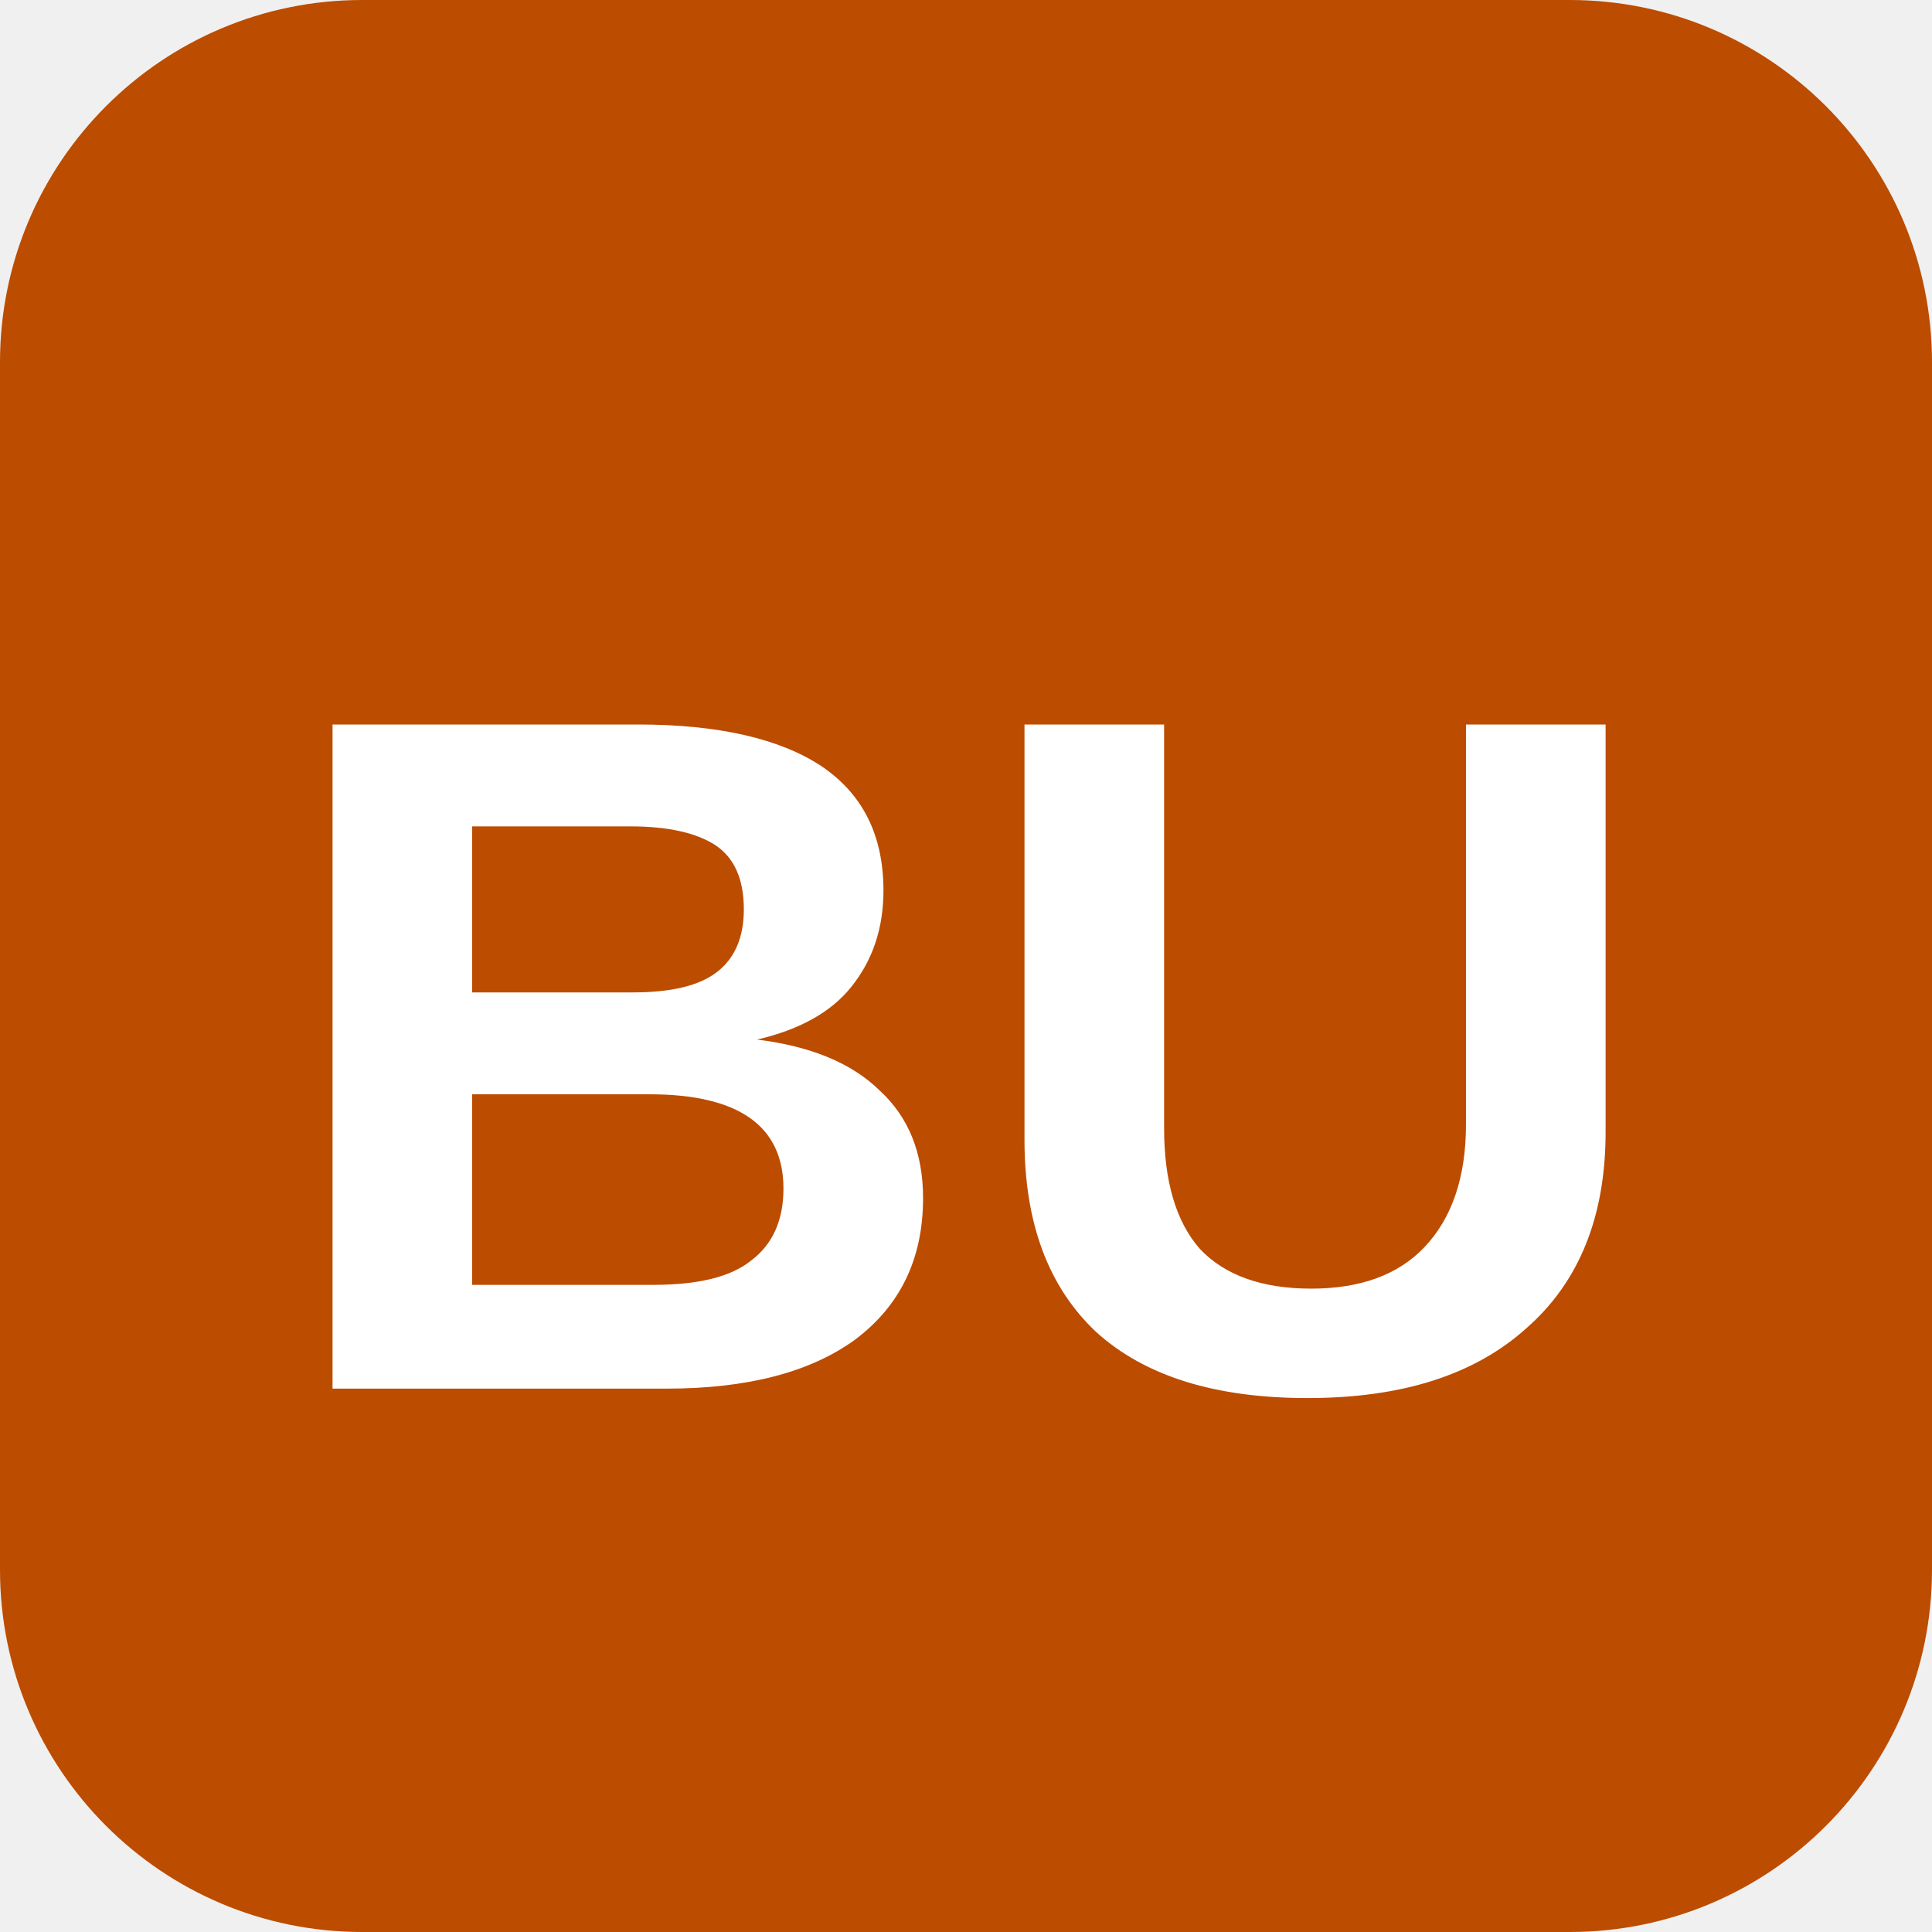
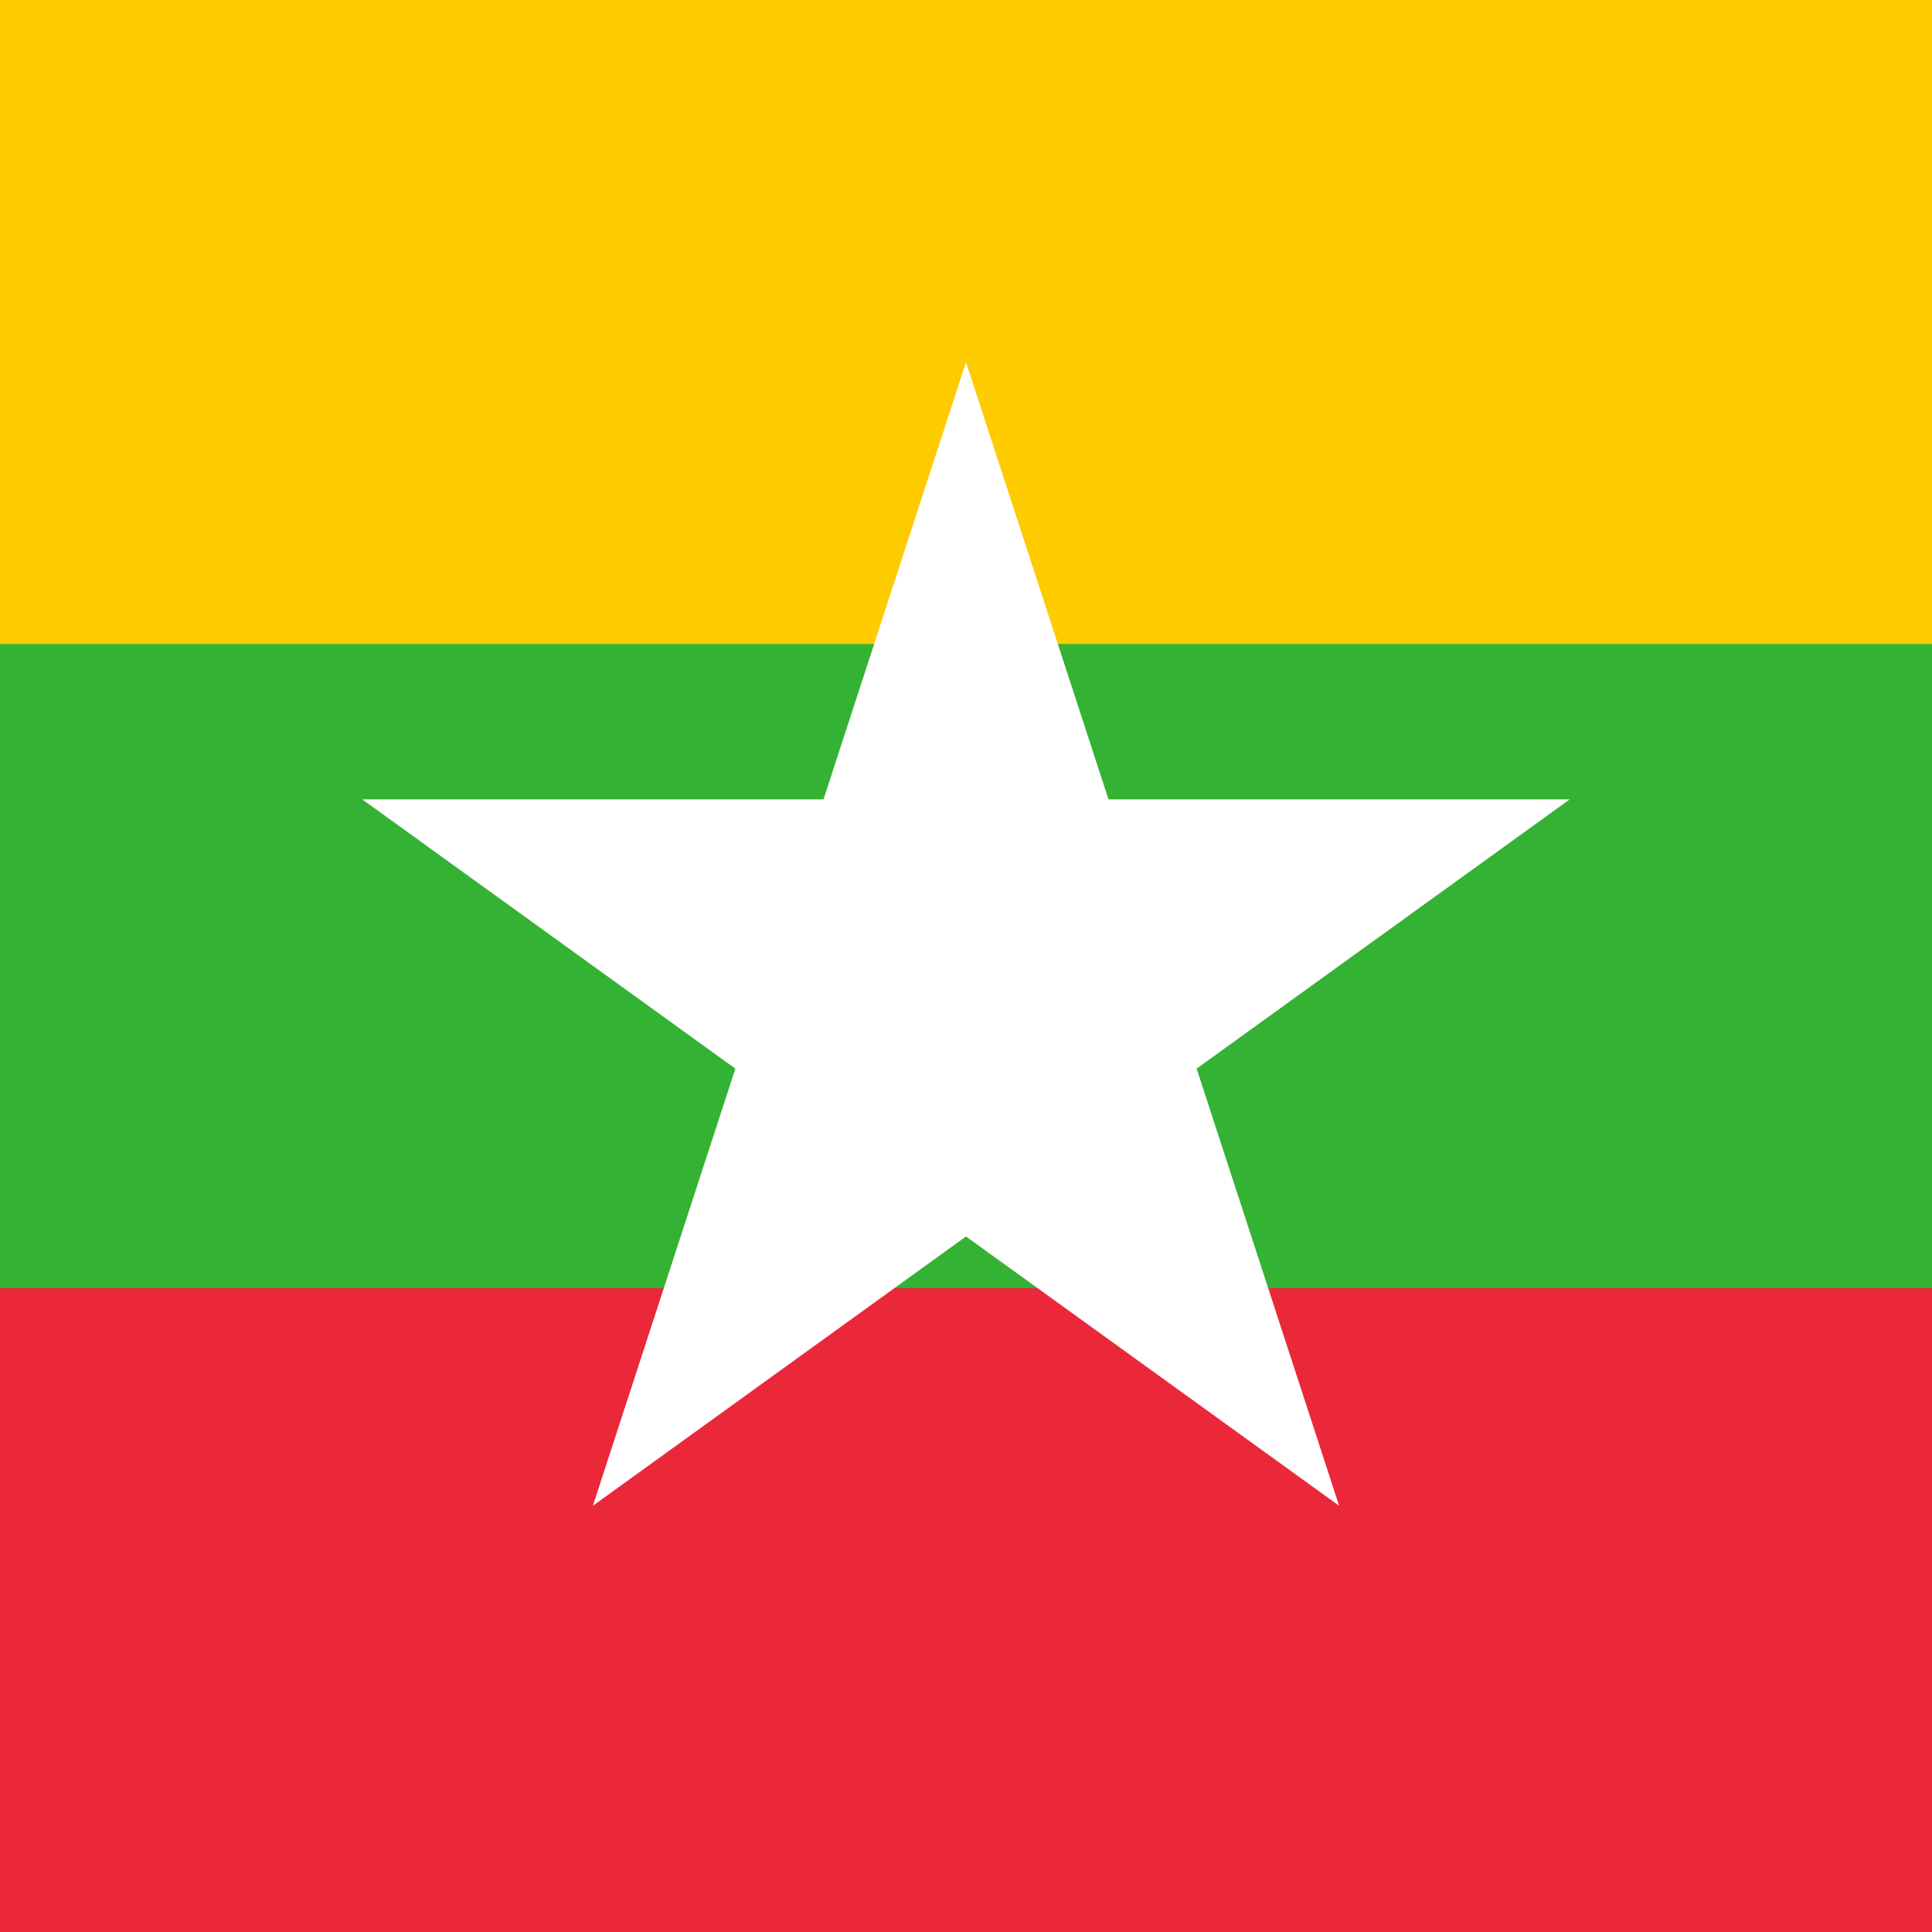
<svg xmlns="http://www.w3.org/2000/svg" width="16" height="16" viewBox="0 0 16 16">
-   <rect width="16" height="16" rx="3" fill="#bc4c00" />
-   <text x="8" y="11.5" font-family="Segoe UI, Arial, sans-serif" font-size="8" font-weight="700" fill="#ffffff" text-anchor="middle">BU</text>
+   <rect width="16" height="16" fill="#ea2839" />
+   <rect width="16" height="10.667" fill="#34b233" />
+   <rect width="16" height="5.333" fill="#fecb00" />
+   <polygon points="8,3 9.18,6.62 13,6.62 9.91,8.85 11.09,12.47 8,10.24 4.91,12.47 6.09,8.85 3,6.62 6.82,6.62" fill="#ffffff" />
</svg>
